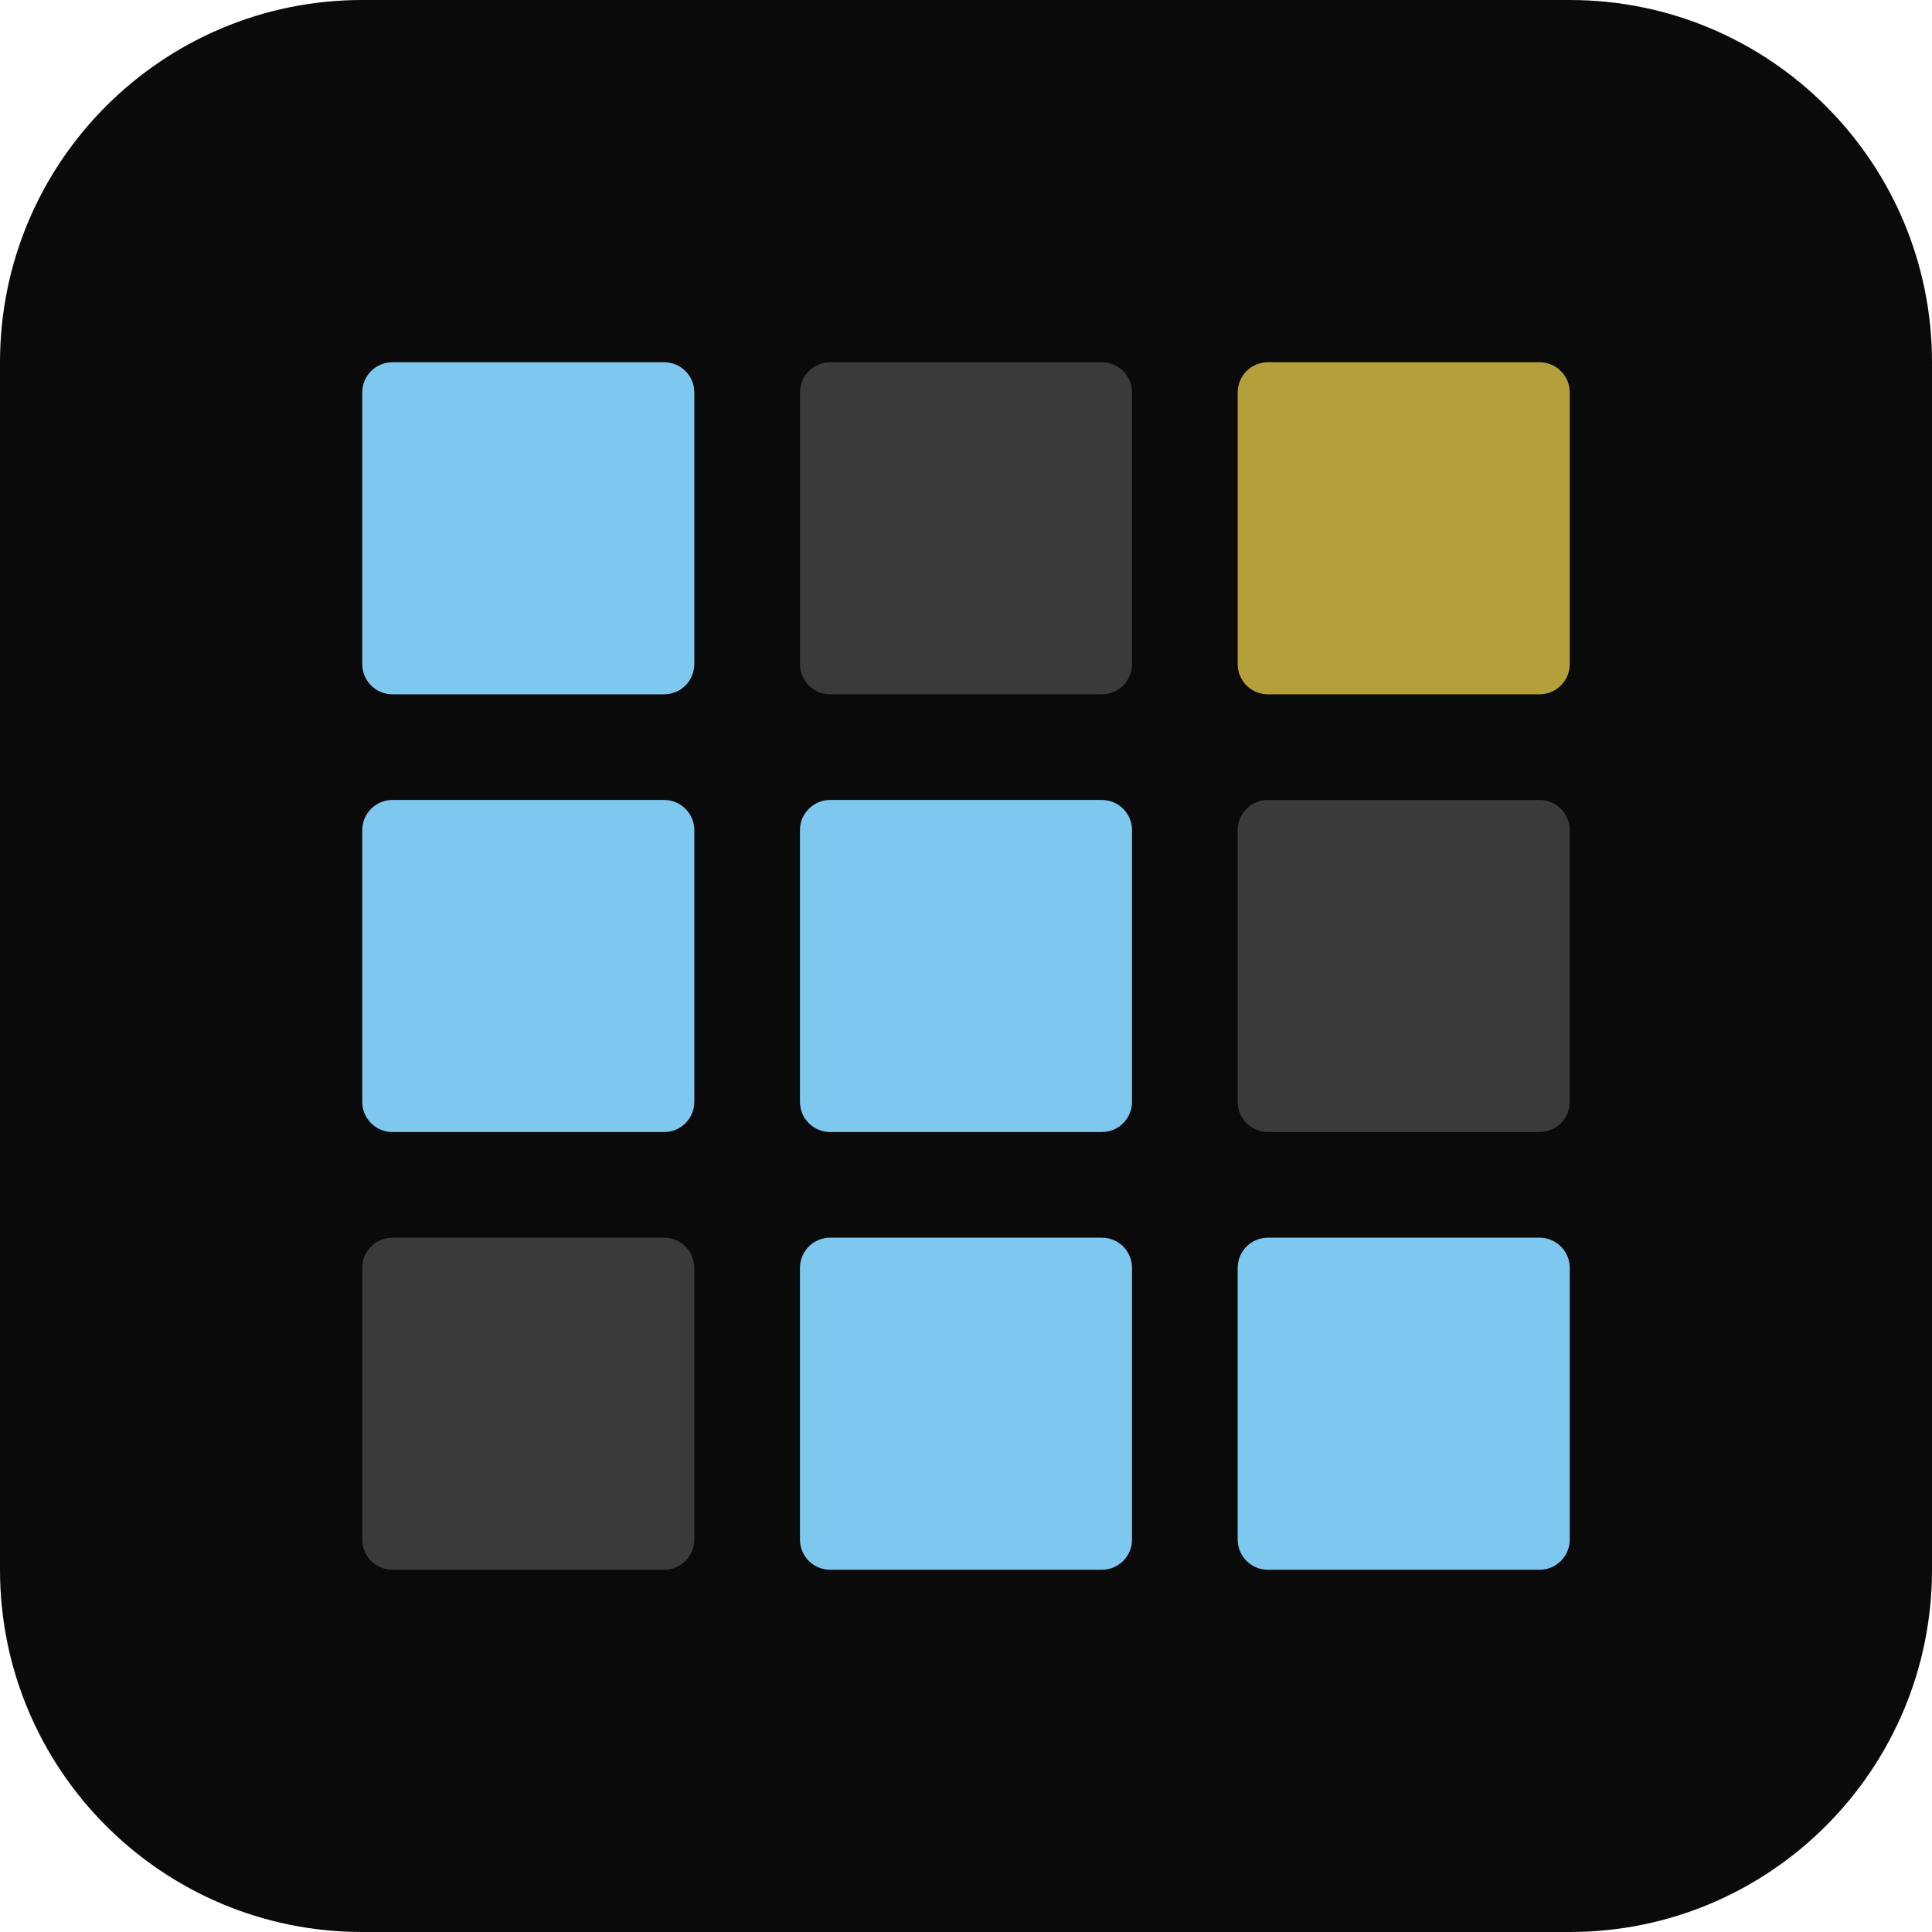
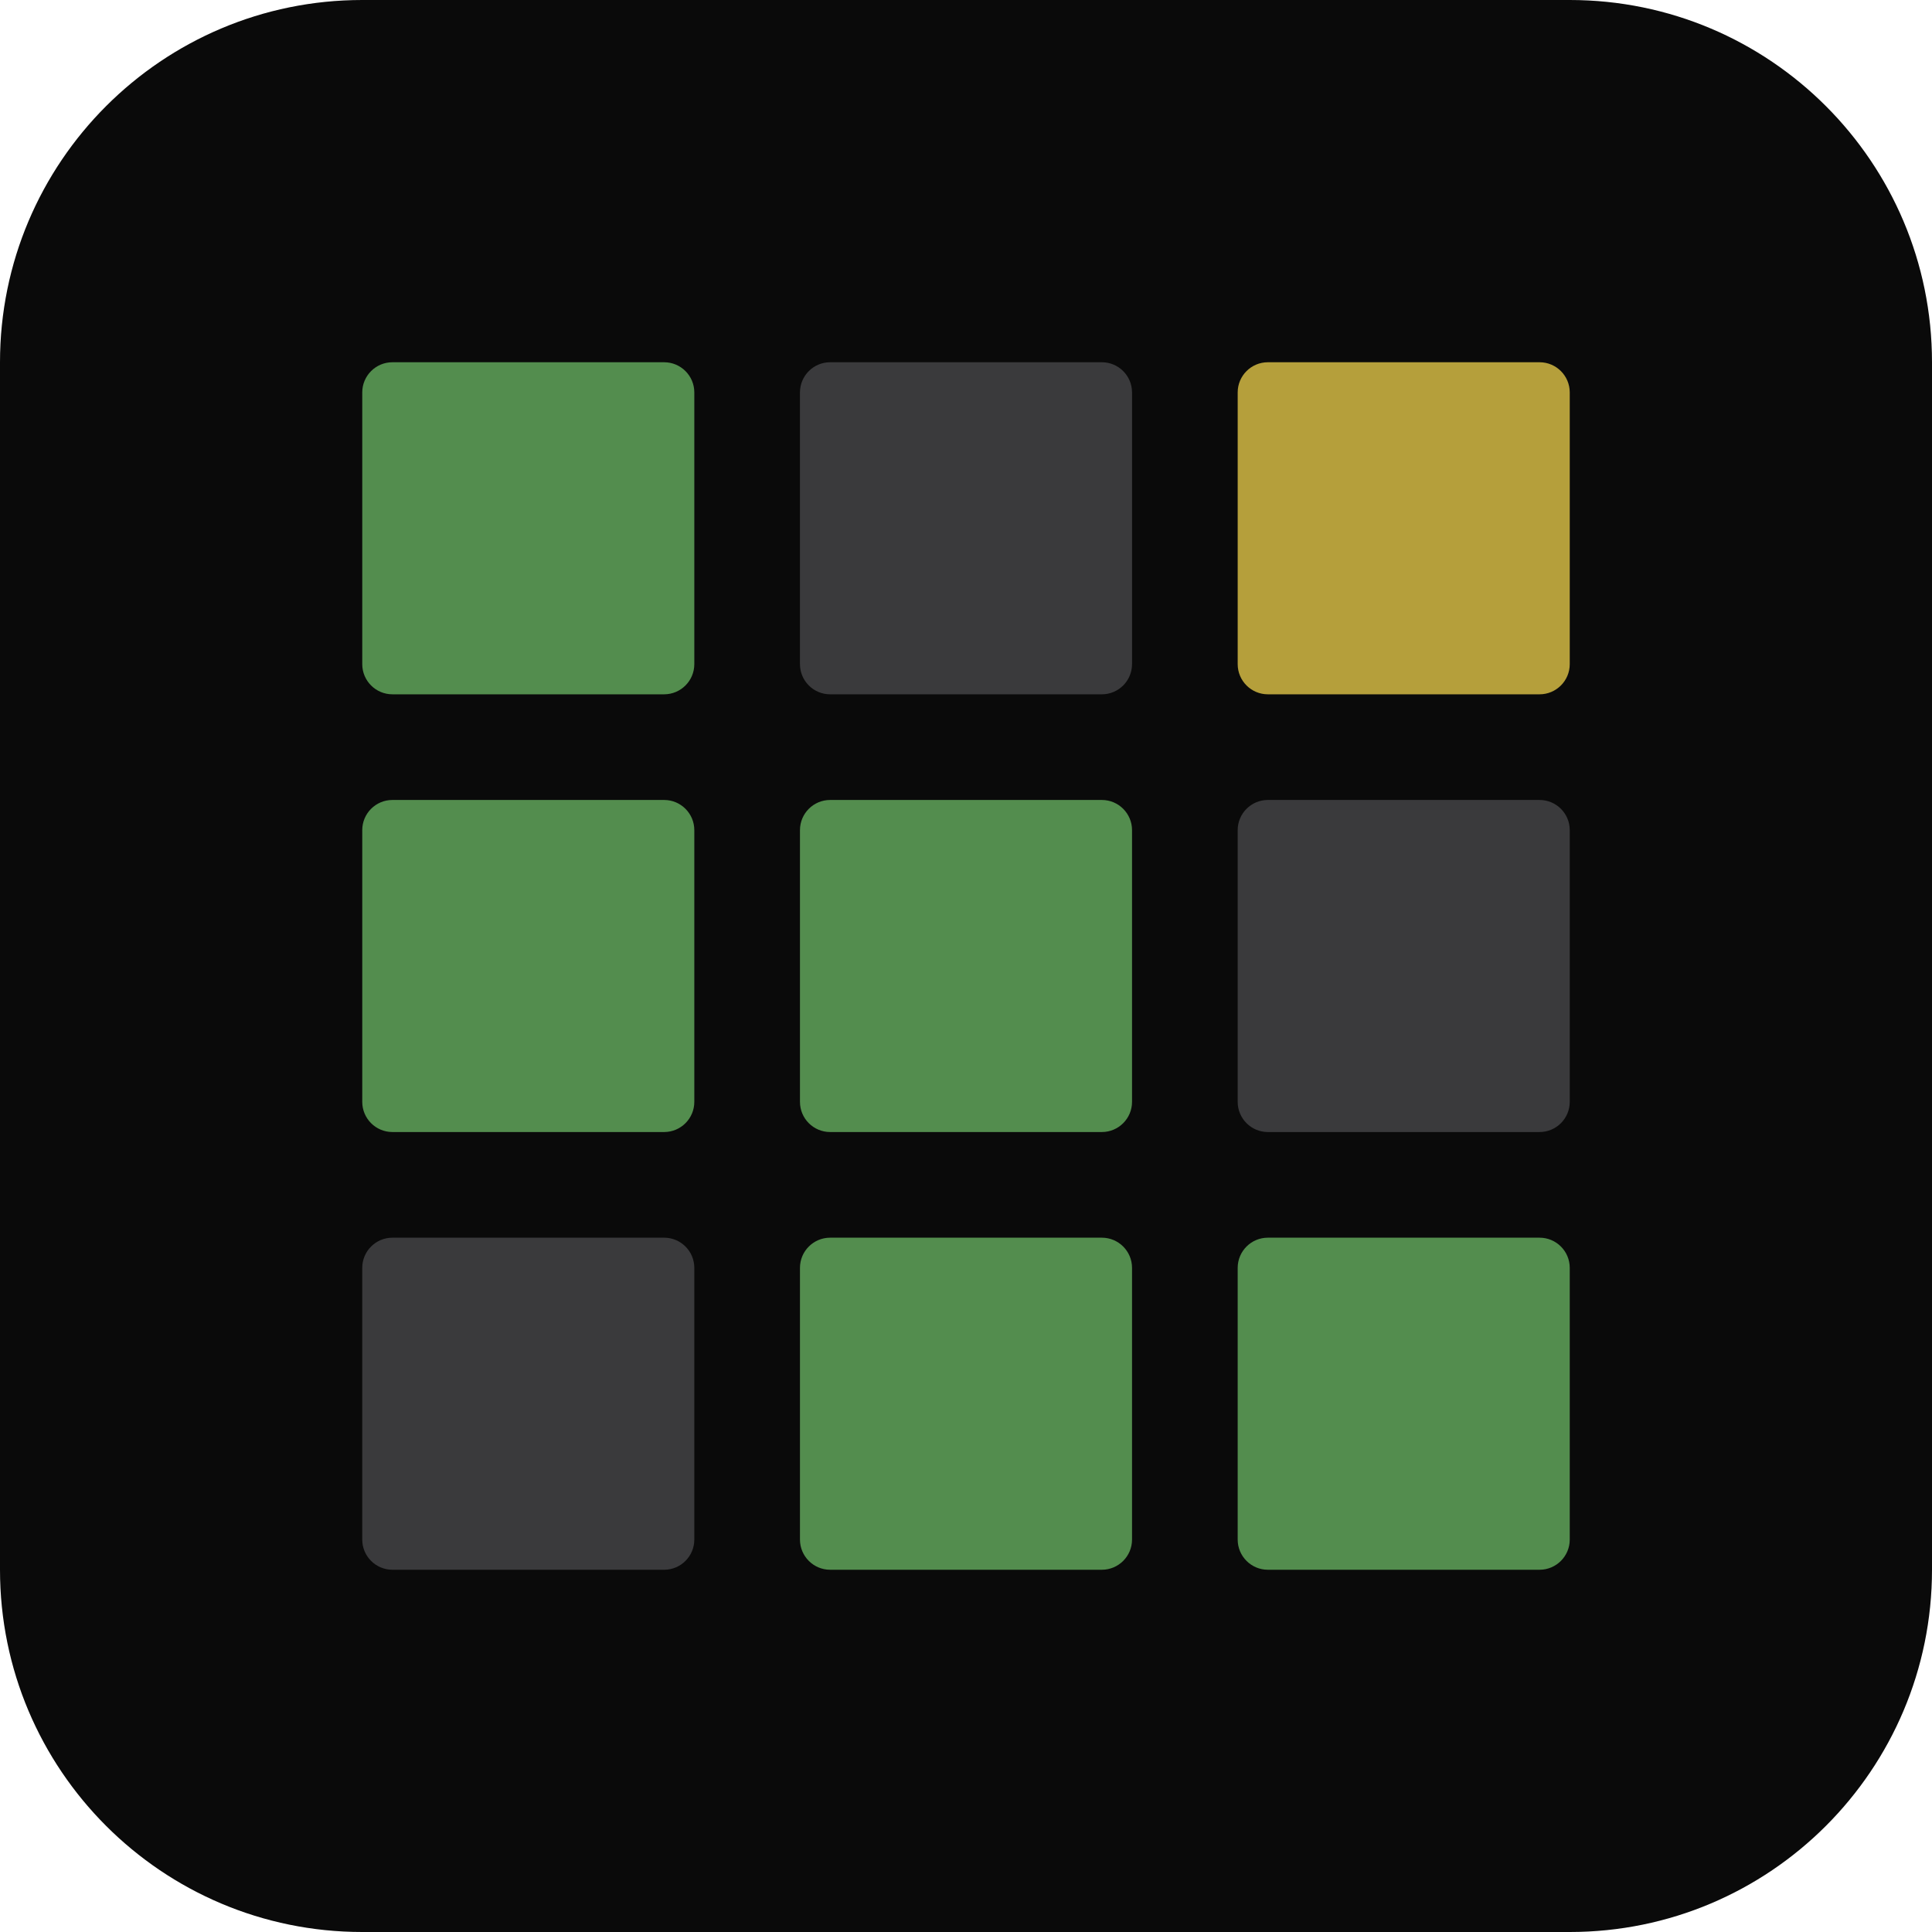
<svg xmlns="http://www.w3.org/2000/svg" viewBox="0 0 512 512" role="img" aria-label="Word War">
  <rect width="512" height="512" rx="96" fill="#0a0a0a" />
-   <rect x="96" y="96" width="88" height="88" rx="8" fill="#7ec8f0" />
+   <rect x="96" y="96" width="88" height="88" rx="8" fill="#538d4e" />
  <rect x="212" y="96" width="88" height="88" rx="8" fill="#3a3a3c" />
  <rect x="328" y="96" width="88" height="88" rx="8" fill="#b59f3b" />
-   <rect x="96" y="212" width="88" height="88" rx="8" fill="#7ec8f0" />
-   <rect x="212" y="212" width="88" height="88" rx="8" fill="#7ec8f0" />
+   <rect x="96" y="212" width="88" height="88" rx="8" fill="#538d4e" />
+   <rect x="212" y="212" width="88" height="88" rx="8" fill="#538d4e" />
  <rect x="328" y="212" width="88" height="88" rx="8" fill="#3a3a3c" />
  <rect x="96" y="328" width="88" height="88" rx="8" fill="#3a3a3c" />
-   <rect x="212" y="328" width="88" height="88" rx="8" fill="#7ec8f0" />
-   <rect x="328" y="328" width="88" height="88" rx="8" fill="#7ec8f0" />
+   <rect x="212" y="328" width="88" height="88" rx="8" fill="#538d4e" />
+   <rect x="328" y="328" width="88" height="88" rx="8" fill="#538d4e" />
</svg>
